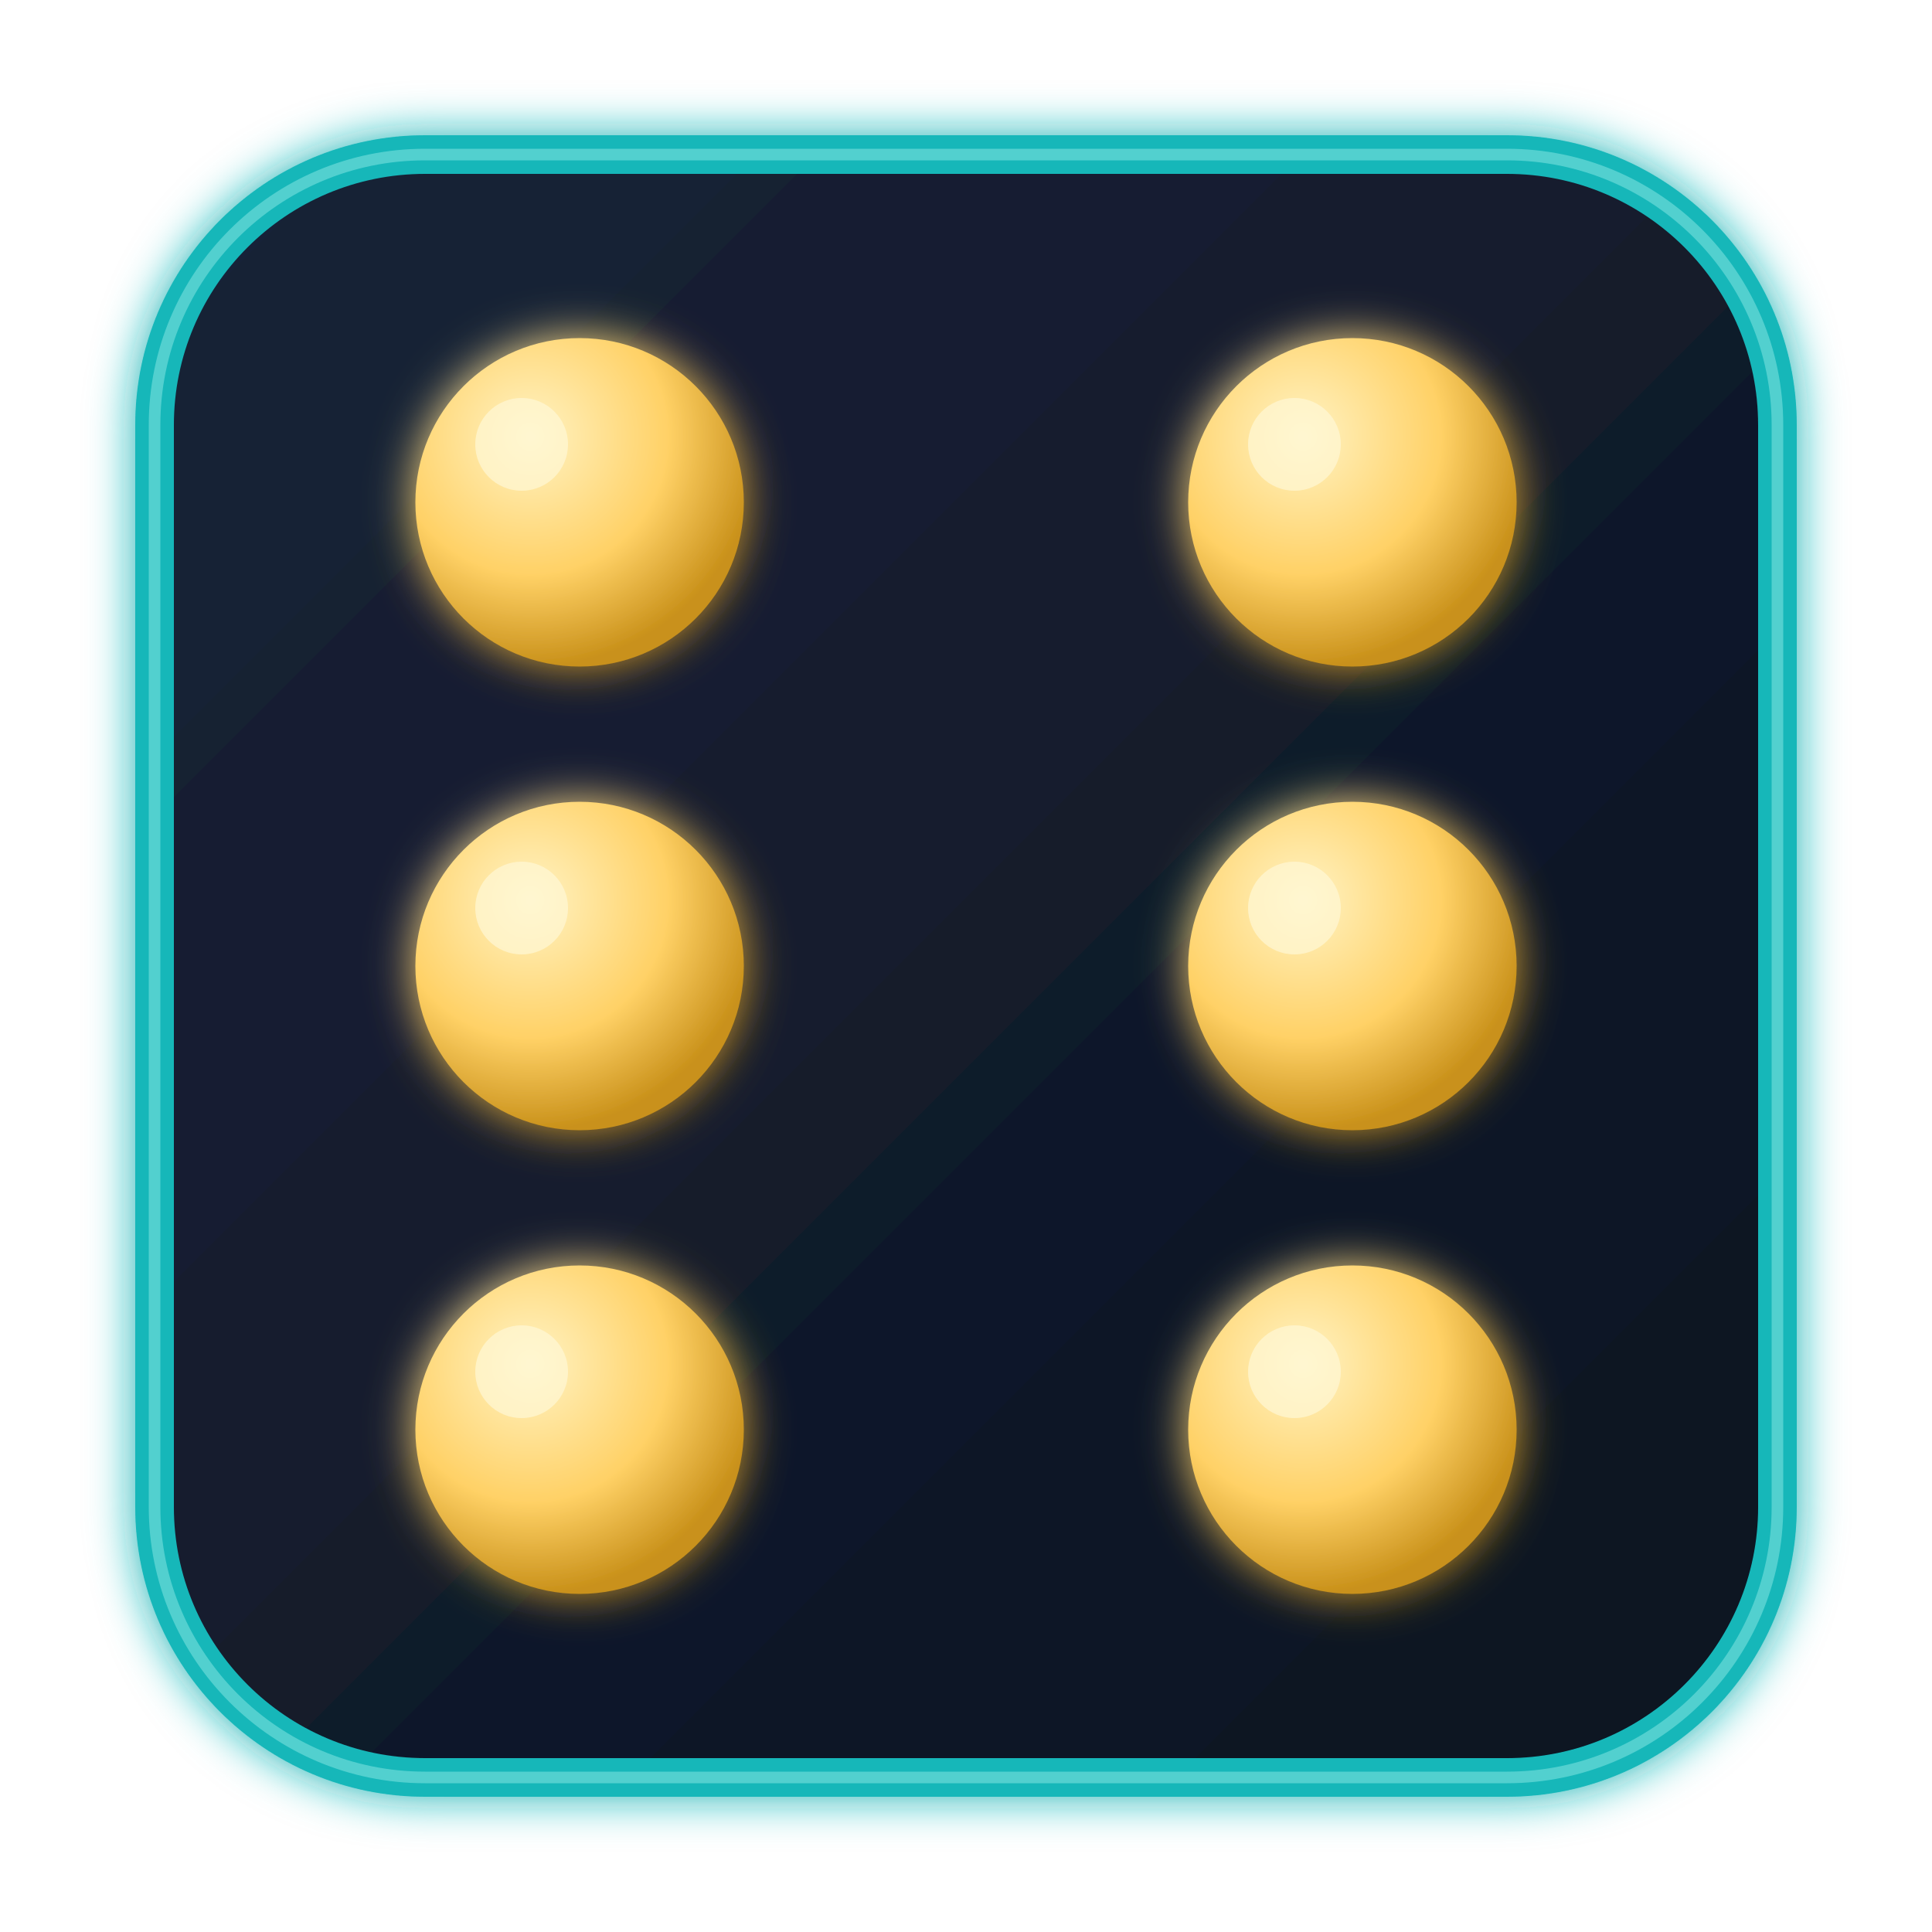
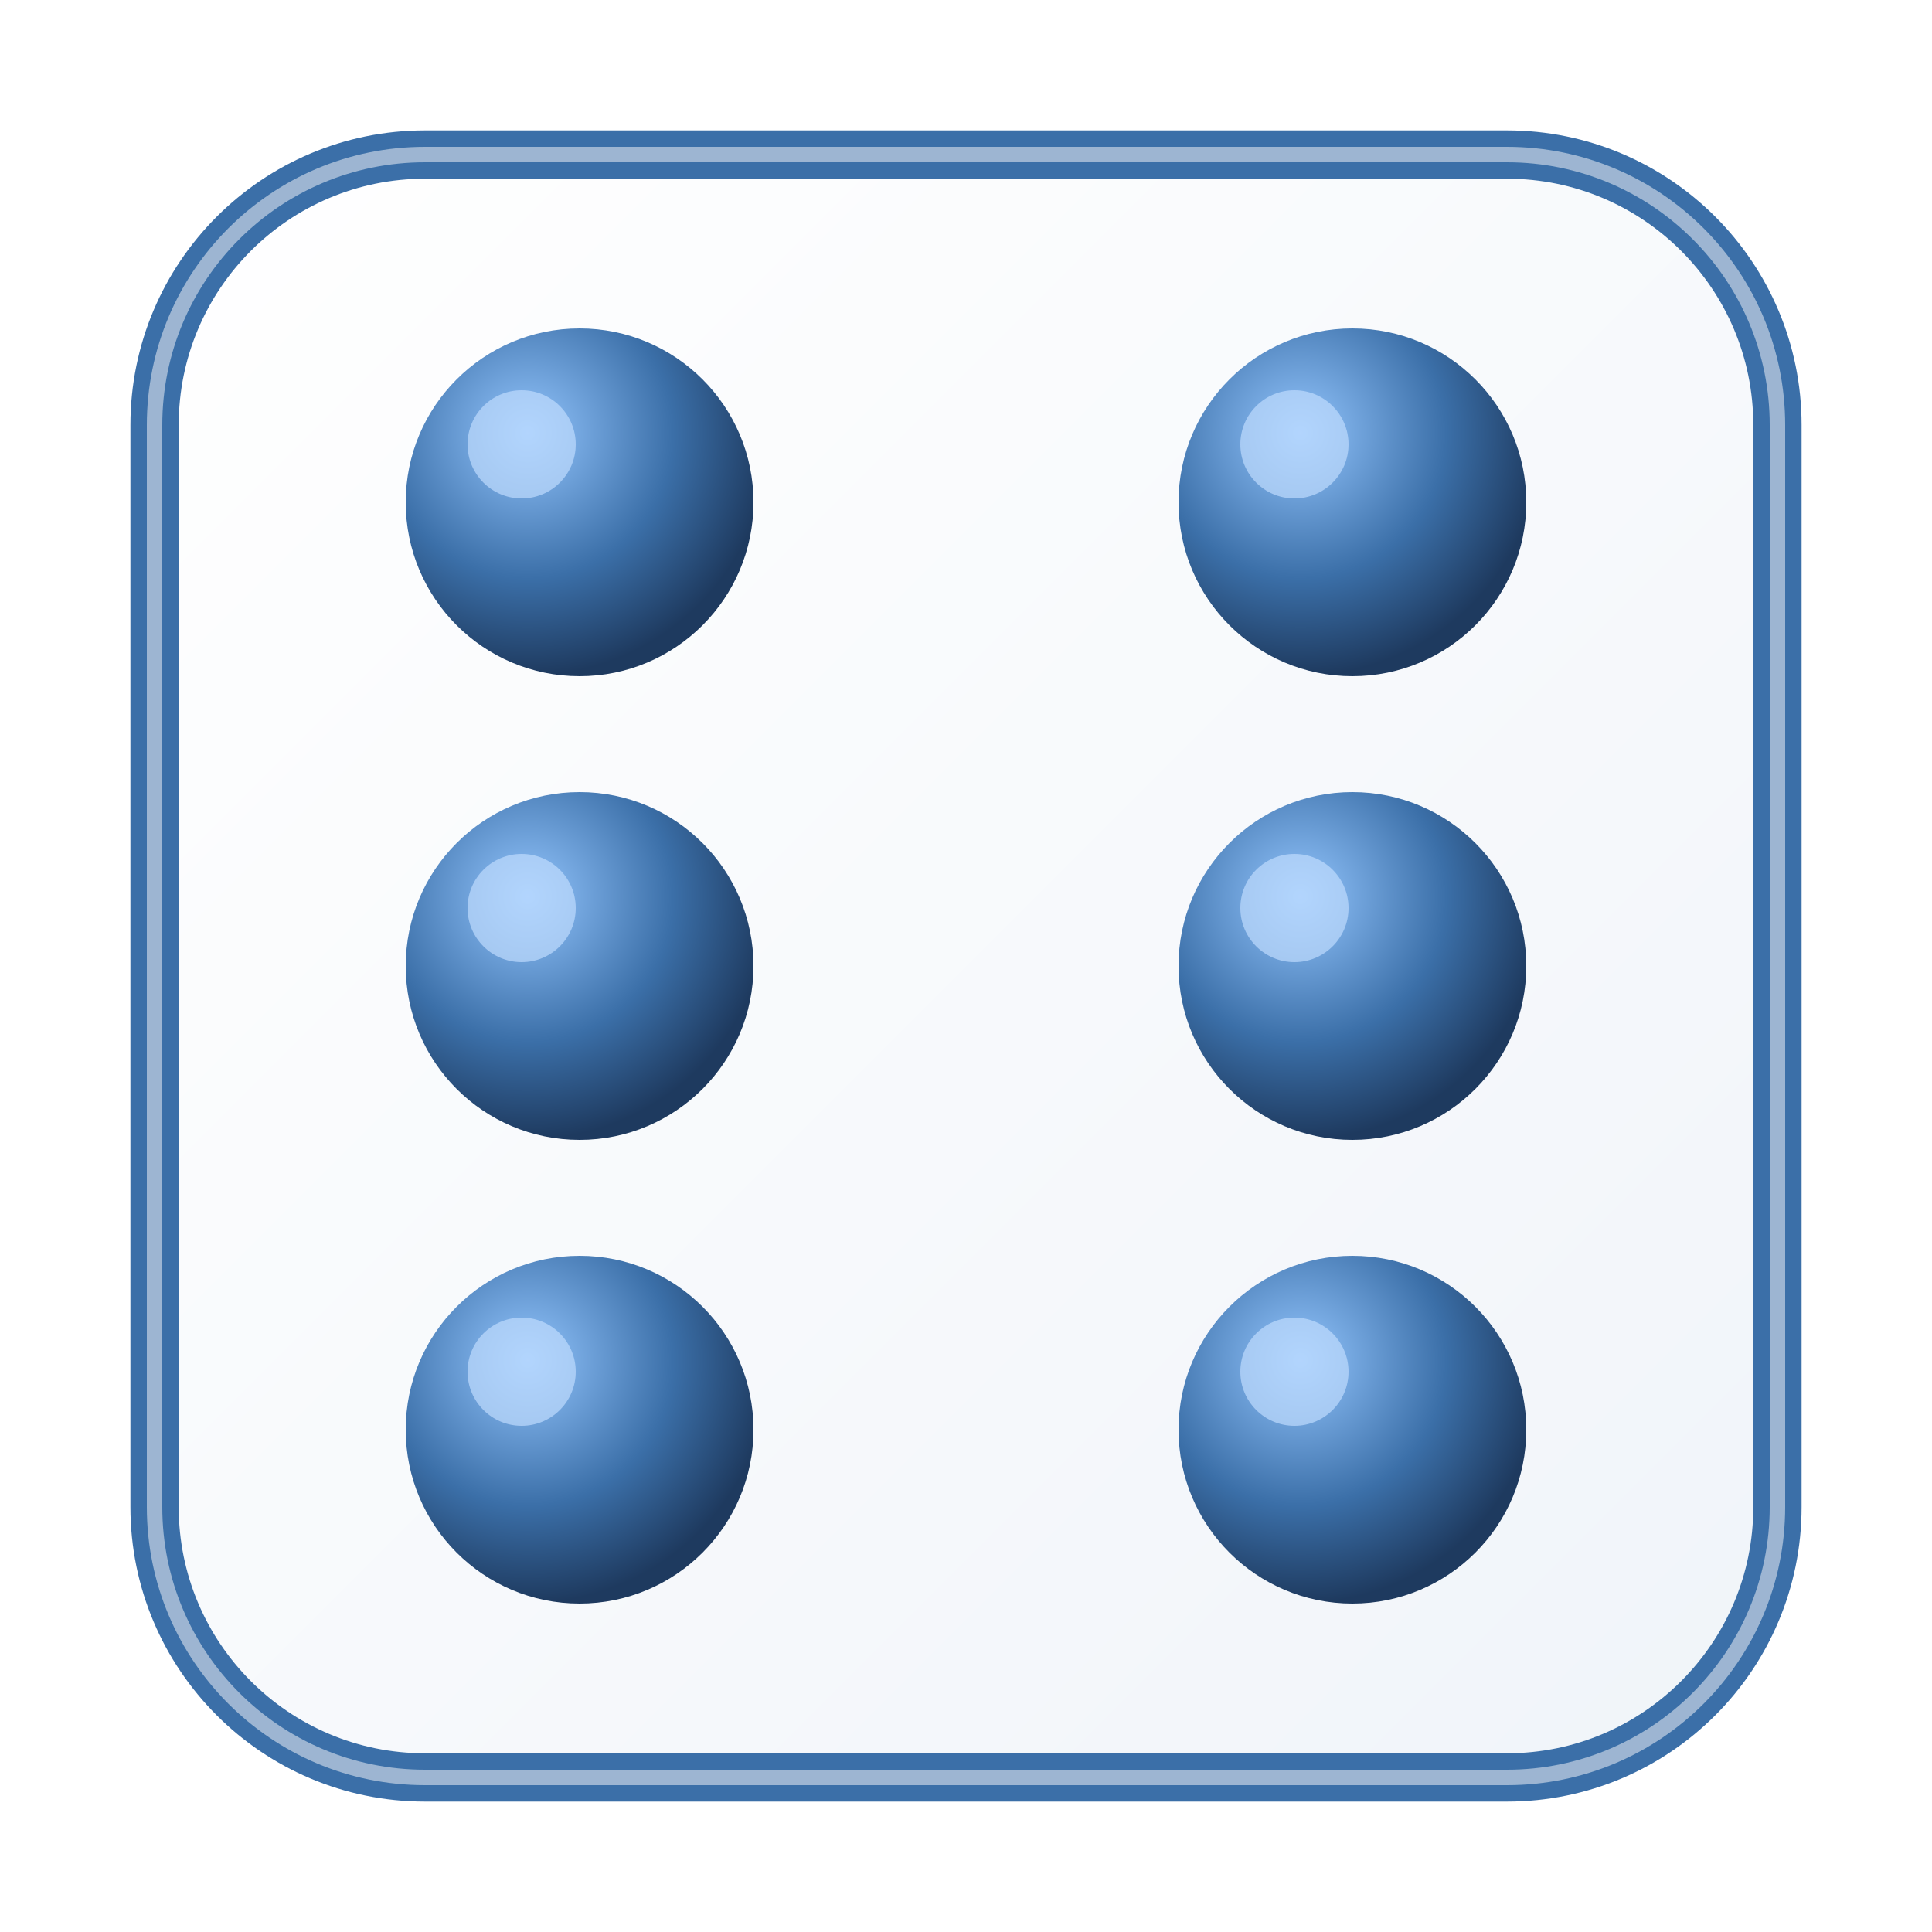
<svg xmlns="http://www.w3.org/2000/svg" viewBox="0 0 100 100" width="100" height="100">
  <defs>
    <linearGradient id="dieBody6" x1="0%" y1="0%" x2="100%" y2="100%">
-       <stop offset="0%" stop-color="#1a2338" />
-       <stop offset="100%" stop-color="#0a1220" />
+       <stop offset="0%" stop-color="#ffffff" />
+       <stop offset="100%" stop-color="#f0f4f9" />
    </linearGradient>
-     <radialGradient id="pipGold6" cx="35%" cy="30%" r="70%">
-       <stop offset="0%" stop-color="#fff3c4" />
-       <stop offset="60%" stop-color="#ffd166" />
-       <stop offset="100%" stop-color="#c9911a" />
+     <radialGradient id="pipBlue6" cx="35%" cy="30%" r="70%">
+       <stop offset="0%" stop-color="#93c5fd" />
+       <stop offset="60%" stop-color="#3b6fa8" />
+       <stop offset="100%" stop-color="#1e3a5f" />
    </radialGradient>
-     <filter id="glow6" x="-50%" y="-50%" width="200%" height="200%">
-       <feGaussianBlur stdDeviation="1.2" result="blur" />
-       <feMerge>
-         <feMergeNode in="blur" />
-         <feMergeNode in="SourceGraphic" />
-       </feMerge>
-     </filter>
  </defs>
-   <rect x="8" y="8" width="84" height="84" rx="14" ry="14" fill="url(#dieBody6)" stroke="#15b7b9" stroke-width="2" filter="url(#glow6)" />
-   <rect x="8" y="8" width="84" height="84" rx="14" ry="14" fill="none" stroke="#c4fffa" stroke-width="0.6" opacity="0.35" />
-   <circle cx="30" cy="26" r="8.5" fill="url(#pipGold6)" filter="url(#glow6)" />
-   <circle cx="27" cy="23" r="2.4" fill="#fff8d6" opacity="0.7" />
-   <circle cx="70" cy="26" r="8.5" fill="url(#pipGold6)" filter="url(#glow6)" />
-   <circle cx="67" cy="23" r="2.4" fill="#fff8d6" opacity="0.7" />
-   <circle cx="30" cy="50" r="8.5" fill="url(#pipGold6)" filter="url(#glow6)" />
-   <circle cx="27" cy="47" r="2.4" fill="#fff8d6" opacity="0.7" />
-   <circle cx="70" cy="50" r="8.5" fill="url(#pipGold6)" filter="url(#glow6)" />
-   <circle cx="67" cy="47" r="2.4" fill="#fff8d6" opacity="0.7" />
-   <circle cx="30" cy="74" r="8.5" fill="url(#pipGold6)" filter="url(#glow6)" />
-   <circle cx="27" cy="71" r="2.4" fill="#fff8d6" opacity="0.7" />
-   <circle cx="70" cy="74" r="8.5" fill="url(#pipGold6)" filter="url(#glow6)" />
-   <circle cx="67" cy="71" r="2.4" fill="#fff8d6" opacity="0.7" />
+   <rect x="8" y="8" width="84" height="84" rx="14" ry="14" fill="url(#dieBody6)" stroke="#3b6fa8" stroke-width="2.5" />
+   <rect x="8" y="8" width="84" height="84" rx="14" ry="14" fill="none" stroke="#dde5ee" stroke-width="0.8" opacity="0.6" />
+   <circle cx="30" cy="26" r="9" fill="url(#pipBlue6)" />
+   <circle cx="27" cy="23" r="2.8" fill="#bfdbfe" opacity="0.7" />
+   <circle cx="70" cy="26" r="9" fill="url(#pipBlue6)" />
+   <circle cx="67" cy="23" r="2.8" fill="#bfdbfe" opacity="0.7" />
+   <circle cx="30" cy="50" r="9" fill="url(#pipBlue6)" />
+   <circle cx="27" cy="47" r="2.8" fill="#bfdbfe" opacity="0.7" />
+   <circle cx="70" cy="50" r="9" fill="url(#pipBlue6)" />
+   <circle cx="67" cy="47" r="2.8" fill="#bfdbfe" opacity="0.7" />
+   <circle cx="30" cy="74" r="9" fill="url(#pipBlue6)" />
+   <circle cx="27" cy="71" r="2.8" fill="#bfdbfe" opacity="0.7" />
+   <circle cx="70" cy="74" r="9" fill="url(#pipBlue6)" />
+   <circle cx="67" cy="71" r="2.8" fill="#bfdbfe" opacity="0.7" />
</svg>
